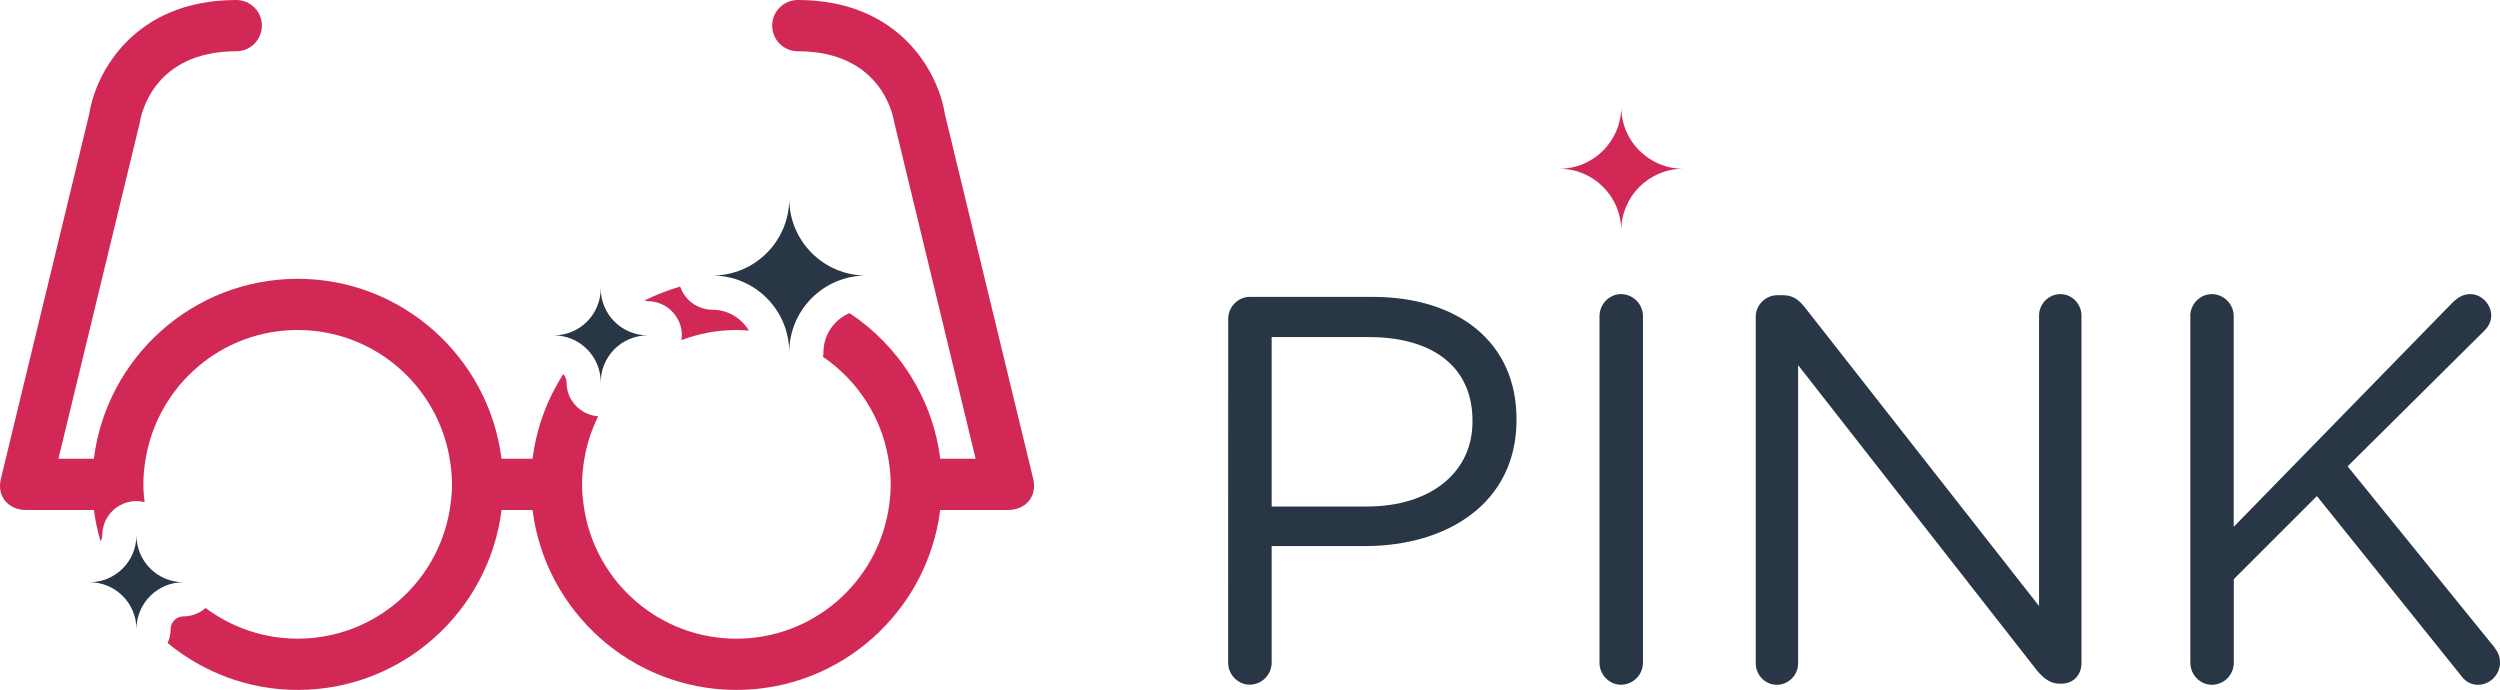
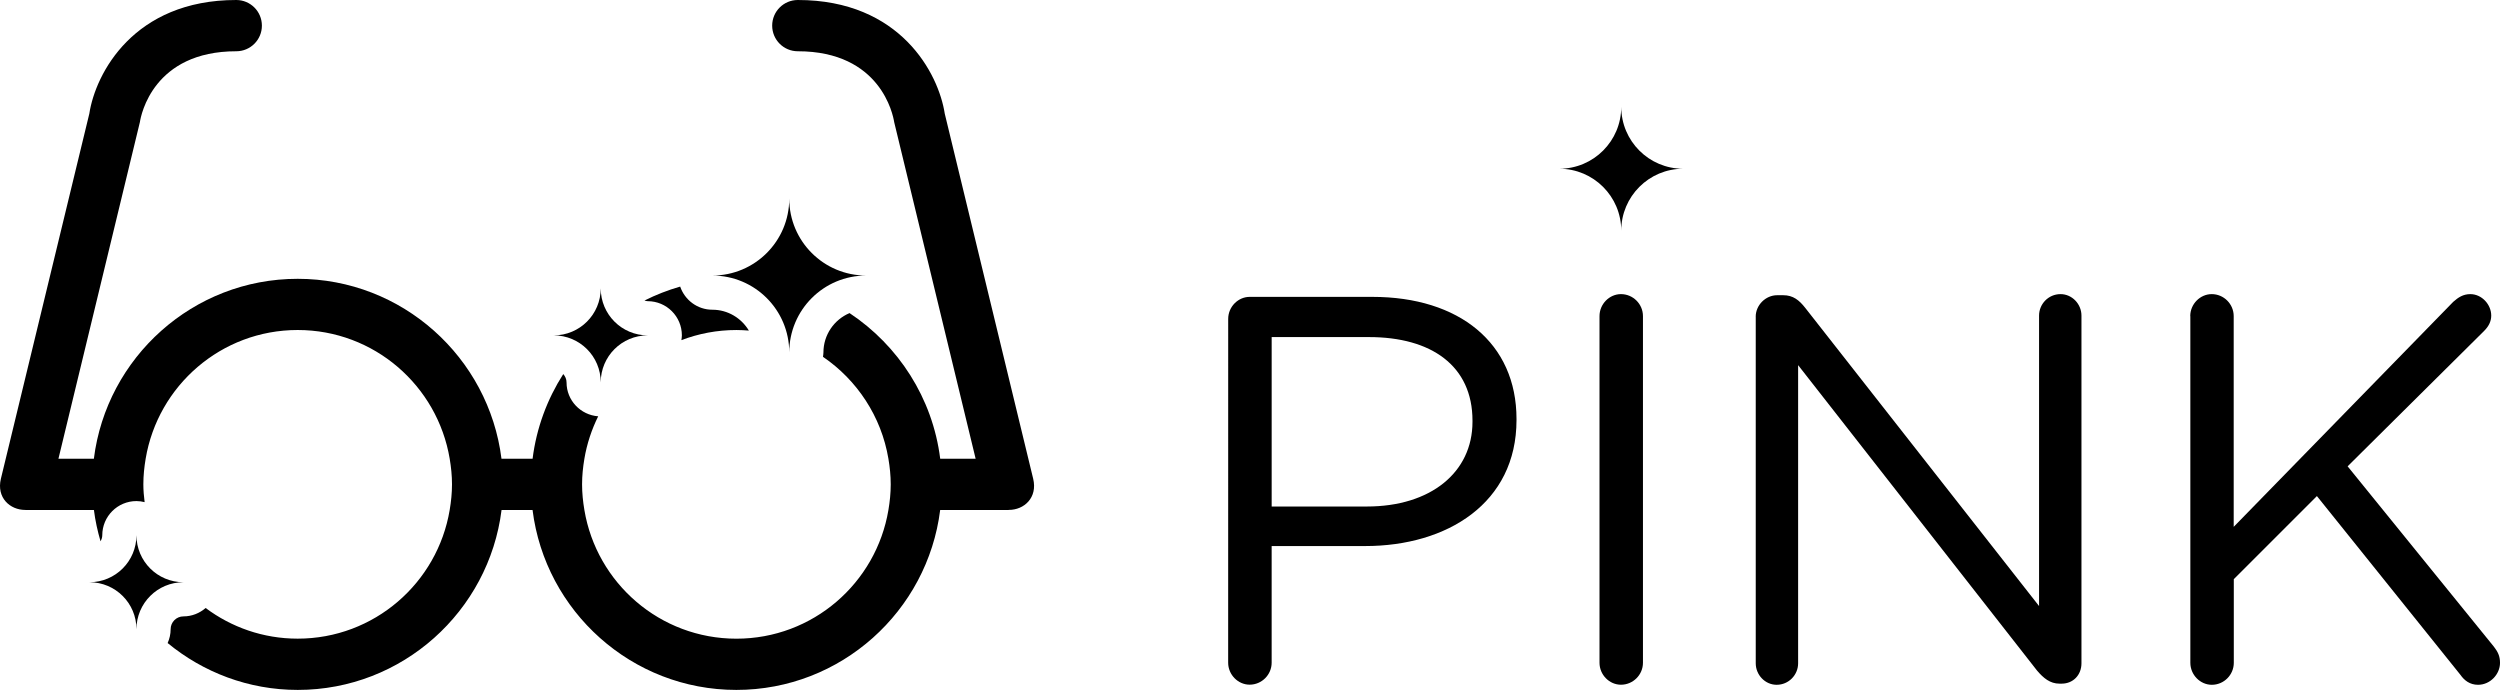
<svg xmlns="http://www.w3.org/2000/svg" version="1.1" id="Layer_2" x="0px" y="0px" width="146.3px" height="40.375px" viewBox="0 0 146.3 40.375" enable-background="new 0 0 146.3 40.375" xml:space="preserve">
  <g>
-     <path fill="#283645" d="M71.874,18.661c0-0.708,0.58-1.288,1.256-1.288h7.18c5.087,0,8.436,2.704,8.436,7.146v0.063   c0,4.86-4.057,7.373-8.854,7.373h-5.475v6.825c0,0.708-0.58,1.287-1.289,1.287c-0.676,0-1.256-0.58-1.256-1.287L71.874,18.661   L71.874,18.661z M79.988,29.641c3.734,0,6.182-1.996,6.182-4.959v-0.062c0-3.221-2.414-4.894-6.053-4.894h-5.699v9.917h5.57V29.641   z" />
-     <path fill="#283645" d="M93.603,18.5c0-0.708,0.579-1.288,1.255-1.288c0.709,0,1.288,0.58,1.288,1.288v20.283   c0,0.708-0.579,1.287-1.288,1.287c-0.676,0-1.255-0.579-1.255-1.287V18.5z" />
-     <path fill="#283645" d="M102.744,18.532c0-0.676,0.58-1.256,1.256-1.256h0.354c0.58,0,0.935,0.29,1.288,0.74l13.684,17.45V18.468   c0-0.676,0.547-1.256,1.256-1.256c0.676,0,1.225,0.58,1.225,1.256v20.349c0,0.677-0.48,1.19-1.158,1.19h-0.129   c-0.548,0-0.936-0.321-1.318-0.772l-13.976-17.867v17.449c0,0.677-0.547,1.257-1.257,1.257c-0.676,0-1.223-0.58-1.223-1.257V18.532   H102.744z" />
-     <path fill="#283645" d="M128.173,18.5c0-0.708,0.58-1.288,1.257-1.288c0.708,0,1.286,0.58,1.286,1.288v12.331l12.848-13.168   c0.29-0.257,0.579-0.451,0.998-0.451c0.676,0,1.225,0.612,1.225,1.256c0,0.354-0.162,0.644-0.42,0.901l-7.984,7.92l8.564,10.561   c0.225,0.291,0.354,0.547,0.354,0.936c0,0.676-0.577,1.288-1.285,1.288c-0.482,0-0.807-0.259-1.03-0.58l-8.401-10.464l-4.863,4.861   v4.895c0,0.708-0.578,1.288-1.286,1.288c-0.677,0-1.257-0.58-1.257-1.288V18.5H128.173z" />
+     <path fill="$navi-blue" d="M71.874,18.661c0-0.708,0.58-1.288,1.256-1.288h7.18c5.087,0,8.436,2.704,8.436,7.146v0.063   c0,4.86-4.057,7.373-8.854,7.373h-5.475v6.825c0,0.708-0.58,1.287-1.289,1.287c-0.676,0-1.256-0.58-1.256-1.287L71.874,18.661   L71.874,18.661z M79.988,29.641c3.734,0,6.182-1.996,6.182-4.959v-0.062c0-3.221-2.414-4.894-6.053-4.894h-5.699v9.917h5.57V29.641   z" />
+     <path fill="$navi-blue" d="M93.603,18.5c0-0.708,0.579-1.288,1.255-1.288c0.709,0,1.288,0.58,1.288,1.288v20.283   c0,0.708-0.579,1.287-1.288,1.287c-0.676,0-1.255-0.579-1.255-1.287V18.5z" />
+     <path fill="$navi-blue" d="M102.744,18.532c0-0.676,0.58-1.256,1.256-1.256h0.354c0.58,0,0.935,0.29,1.288,0.74l13.684,17.45V18.468   c0-0.676,0.547-1.256,1.256-1.256c0.676,0,1.225,0.58,1.225,1.256v20.349c0,0.677-0.48,1.19-1.158,1.19h-0.129   c-0.548,0-0.936-0.321-1.318-0.772l-13.976-17.867v17.449c0,0.677-0.547,1.257-1.257,1.257c-0.676,0-1.223-0.58-1.223-1.257V18.532   H102.744z" />
+     <path fill="$navi-blue" d="M128.173,18.5c0-0.708,0.58-1.288,1.257-1.288c0.708,0,1.286,0.58,1.286,1.288v12.331l12.848-13.168   c0.29-0.257,0.579-0.451,0.998-0.451c0.676,0,1.225,0.612,1.225,1.256c0,0.354-0.162,0.644-0.42,0.901l-7.984,7.92l8.564,10.561   c0.225,0.291,0.354,0.547,0.354,0.936c0,0.676-0.577,1.288-1.285,1.288c-0.482,0-0.807-0.259-1.03-0.58l-8.401-10.464l-4.863,4.861   v4.895c0,0.708-0.578,1.288-1.286,1.288c-0.677,0-1.257-0.58-1.257-1.288V18.5H128.173z" />
  </g>
-   <path fill="#D22856" d="M98.498,9.875c-2.002,0-3.623-1.623-3.623-3.624c0,2.001-1.623,3.624-3.625,3.624  c2.002,0,3.625,1.623,3.625,3.624C94.875,11.498,96.496,9.875,98.498,9.875z" />
+   <path fill="$pink" d="M98.498,9.875c-2.002,0-3.623-1.623-3.623-3.624c0,2.001-1.623,3.624-3.625,3.624  c2.002,0,3.625,1.623,3.625,3.624C94.875,11.498,96.496,9.875,98.498,9.875z" />
  <g>
-     <path fill="#D22856" d="M43.094,19.313c0.246,0,0.489,0.014,0.73,0.033c-0.437-0.728-1.227-1.221-2.136-1.221   c-0.877,0-1.614-0.568-1.884-1.354c-0.727,0.208-1.425,0.482-2.089,0.816c0.062,0.017,0.122,0.038,0.188,0.038c1.104,0,2,0.896,2,2   c0,0.096-0.015,0.188-0.028,0.281C40.875,19.524,41.959,19.313,43.094,19.313z" />
-     <path fill="#D22856" d="M60.462,28.016c-0.002-0.009-5.175-21.365-5.175-21.365C54.926,4.303,52.694,0,46.688,0   c-0.829,0-1.5,0.671-1.5,1.5s0.671,1.5,1.5,1.5c4.856,0,5.575,3.729,5.639,4.143l4.767,19.701h-2.073   c-0.445-3.557-2.453-6.628-5.305-8.522c-0.897,0.379-1.529,1.269-1.529,2.303c0,0.088-0.015,0.171-0.026,0.256   c1.991,1.358,3.415,3.489,3.829,5.965c0.082,0.488,0.135,0.987,0.135,1.5c0,0.512-0.053,1.012-0.135,1.5   c-0.716,4.271-4.421,7.53-8.896,7.53c-4.475,0-8.181-3.259-8.896-7.53c-0.082-0.488-0.135-0.988-0.135-1.5   c0-0.513,0.053-1.012,0.135-1.5c0.147-0.879,0.427-1.712,0.808-2.484c-1.034-0.077-1.852-0.932-1.852-1.984   c0-0.189-0.077-0.357-0.192-0.488c-0.938,1.469-1.569,3.149-1.795,4.957h-1.82c-0.741-5.927-5.802-10.531-11.927-10.531   S6.235,20.917,5.493,26.844H3.42L8.187,7.143C8.25,6.729,8.97,3,13.826,3c0.829,0,1.5-0.671,1.5-1.5S14.655,0,13.826,0   C7.82,0,5.588,4.303,5.227,6.651c0,0-5.173,21.356-5.175,21.365c-0.266,1.109,0.531,1.826,1.426,1.826   c0.012,0,0.023,0.004,0.036,0.004h3.982c0.079,0.629,0.215,1.237,0.387,1.831c0.059-0.106,0.102-0.224,0.102-0.354   c0-1.104,0.896-2,2-2c0.166,0,0.324,0.024,0.478,0.062c-0.043-0.343-0.074-0.688-0.074-1.042c0-0.512,0.053-1.011,0.135-1.5   c0.715-4.271,4.421-7.531,8.896-7.531s8.18,3.26,8.896,7.531c0.082,0.489,0.135,0.988,0.135,1.5s-0.053,1.012-0.135,1.5   c-0.715,4.272-4.421,7.531-8.896,7.531c-2.022,0-3.883-0.67-5.386-1.794c-0.35,0.302-0.8,0.491-1.299,0.491   c-0.413,0-0.749,0.336-0.749,0.748c0,0.289-0.065,0.563-0.176,0.812c2.075,1.708,4.722,2.743,7.614,2.743   c6.125,0,11.185-4.604,11.927-10.529h1.814c0.742,5.926,5.802,10.529,11.927,10.529s11.186-4.604,11.927-10.529H59   c0.012,0,0.023-0.005,0.036-0.005C59.931,29.842,60.728,29.125,60.462,28.016z" />
+     <path fill="$pink" d="M43.094,19.313c0.246,0,0.489,0.014,0.73,0.033c-0.437-0.728-1.227-1.221-2.136-1.221   c-0.877,0-1.614-0.568-1.884-1.354c-0.727,0.208-1.425,0.482-2.089,0.816c0.062,0.017,0.122,0.038,0.188,0.038c1.104,0,2,0.896,2,2   c0,0.096-0.015,0.188-0.028,0.281C40.875,19.524,41.959,19.313,43.094,19.313z" />
+     <path fill="$pink" d="M60.462,28.016c-0.002-0.009-5.175-21.365-5.175-21.365C54.926,4.303,52.694,0,46.688,0   c-0.829,0-1.5,0.671-1.5,1.5s0.671,1.5,1.5,1.5c4.856,0,5.575,3.729,5.639,4.143l4.767,19.701h-2.073   c-0.445-3.557-2.453-6.628-5.305-8.522c-0.897,0.379-1.529,1.269-1.529,2.303c0,0.088-0.015,0.171-0.026,0.256   c1.991,1.358,3.415,3.489,3.829,5.965c0.082,0.488,0.135,0.987,0.135,1.5c0,0.512-0.053,1.012-0.135,1.5   c-0.716,4.271-4.421,7.53-8.896,7.53c-4.475,0-8.181-3.259-8.896-7.53c-0.082-0.488-0.135-0.988-0.135-1.5   c0-0.513,0.053-1.012,0.135-1.5c0.147-0.879,0.427-1.712,0.808-2.484c-1.034-0.077-1.852-0.932-1.852-1.984   c0-0.189-0.077-0.357-0.192-0.488c-0.938,1.469-1.569,3.149-1.795,4.957h-1.82c-0.741-5.927-5.802-10.531-11.927-10.531   S6.235,20.917,5.493,26.844H3.42L8.187,7.143C8.25,6.729,8.97,3,13.826,3c0.829,0,1.5-0.671,1.5-1.5S14.655,0,13.826,0   C7.82,0,5.588,4.303,5.227,6.651c0,0-5.173,21.356-5.175,21.365c-0.266,1.109,0.531,1.826,1.426,1.826   c0.012,0,0.023,0.004,0.036,0.004h3.982c0.079,0.629,0.215,1.237,0.387,1.831c0.059-0.106,0.102-0.224,0.102-0.354   c0-1.104,0.896-2,2-2c0.166,0,0.324,0.024,0.478,0.062c-0.043-0.343-0.074-0.688-0.074-1.042c0-0.512,0.053-1.011,0.135-1.5   c0.715-4.271,4.421-7.531,8.896-7.531s8.18,3.26,8.896,7.531c0.082,0.489,0.135,0.988,0.135,1.5s-0.053,1.012-0.135,1.5   c-0.715,4.272-4.421,7.531-8.896,7.531c-2.022,0-3.883-0.67-5.386-1.794c-0.35,0.302-0.8,0.491-1.299,0.491   c-0.413,0-0.749,0.336-0.749,0.748c0,0.289-0.065,0.563-0.176,0.812c2.075,1.708,4.722,2.743,7.614,2.743   c6.125,0,11.185-4.604,11.927-10.529h1.814c0.742,5.926,5.802,10.529,11.927,10.529s11.186-4.604,11.927-10.529H59   c0.012,0,0.023-0.005,0.036-0.005C59.931,29.842,60.728,29.125,60.462,28.016z" />
  </g>
  <g>
    <g>
-       <path fill="#283645" d="M50.686,16.125c-2.485,0-4.499-2.014-4.499-4.499c0,2.485-2.014,4.499-4.499,4.499    c2.485,0,4.499,2.014,4.499,4.499C46.187,18.139,48.2,16.125,50.686,16.125z" />
+       <path fill="$navi-blue" d="M50.686,16.125c-2.485,0-4.499-2.014-4.499-4.499c0,2.485-2.014,4.499-4.499,4.499    c2.485,0,4.499,2.014,4.499,4.499C46.187,18.139,48.2,16.125,50.686,16.125z" />
    </g>
  </g>
  <g>
    <g>
-       <path fill="#283645" d="M37.904,19.626c-1.519,0-2.749-1.23-2.749-2.749c0,1.519-1.23,2.749-2.749,2.749    c1.519,0,2.749,1.229,2.749,2.749C35.155,20.855,36.386,19.626,37.904,19.626z" />
+       <path fill="$navi-blue" d="M37.904,19.626c-1.519,0-2.749-1.23-2.749-2.749c0,1.519-1.23,2.749-2.749,2.749    c1.519,0,2.749,1.229,2.749,2.749C35.155,20.855,36.386,19.626,37.904,19.626z" />
    </g>
  </g>
  <g>
    <g>
-       <path fill="#283645" d="M10.734,34.072c-1.519,0-2.749-1.23-2.749-2.75c0,1.52-1.23,2.75-2.749,2.75    c1.519,0,2.749,1.229,2.749,2.748C7.985,35.303,9.215,34.072,10.734,34.072z" />
+       <path fill="$navi-blue" d="M10.734,34.072c-1.519,0-2.749-1.23-2.749-2.75c0,1.52-1.23,2.75-2.749,2.75    c1.519,0,2.749,1.229,2.749,2.748C7.985,35.303,9.215,34.072,10.734,34.072z" />
    </g>
  </g>
</svg>
